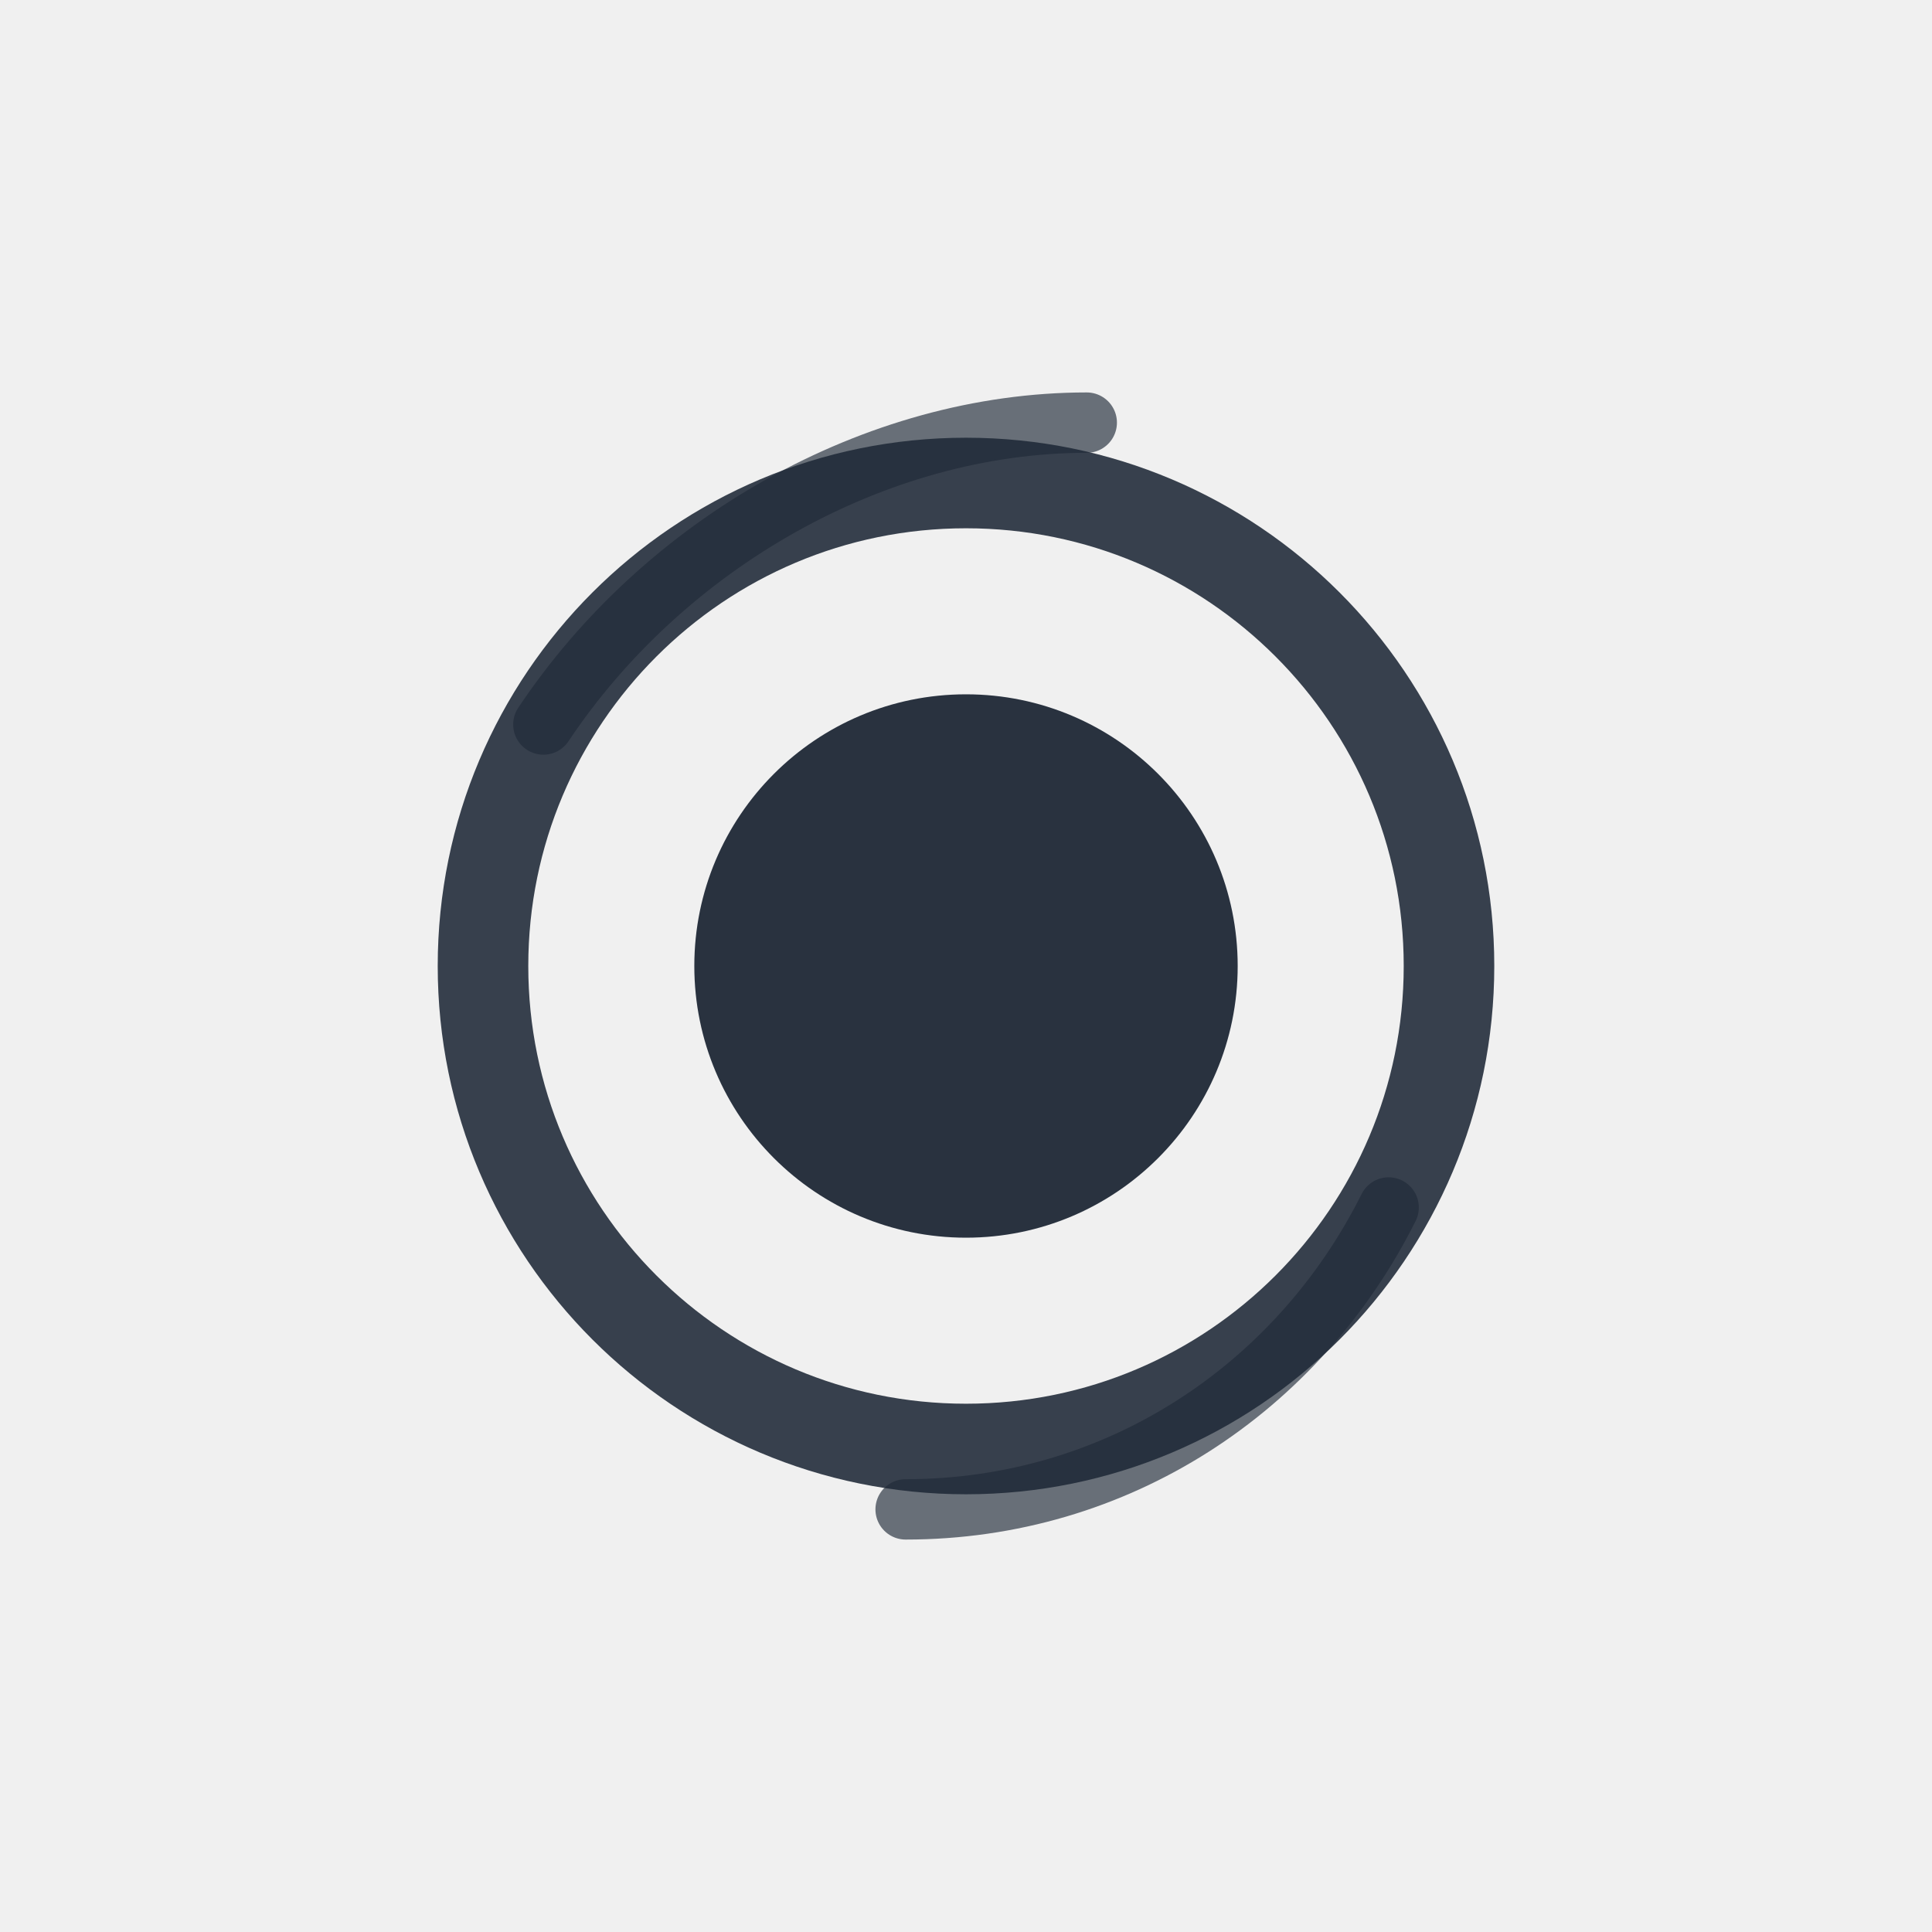
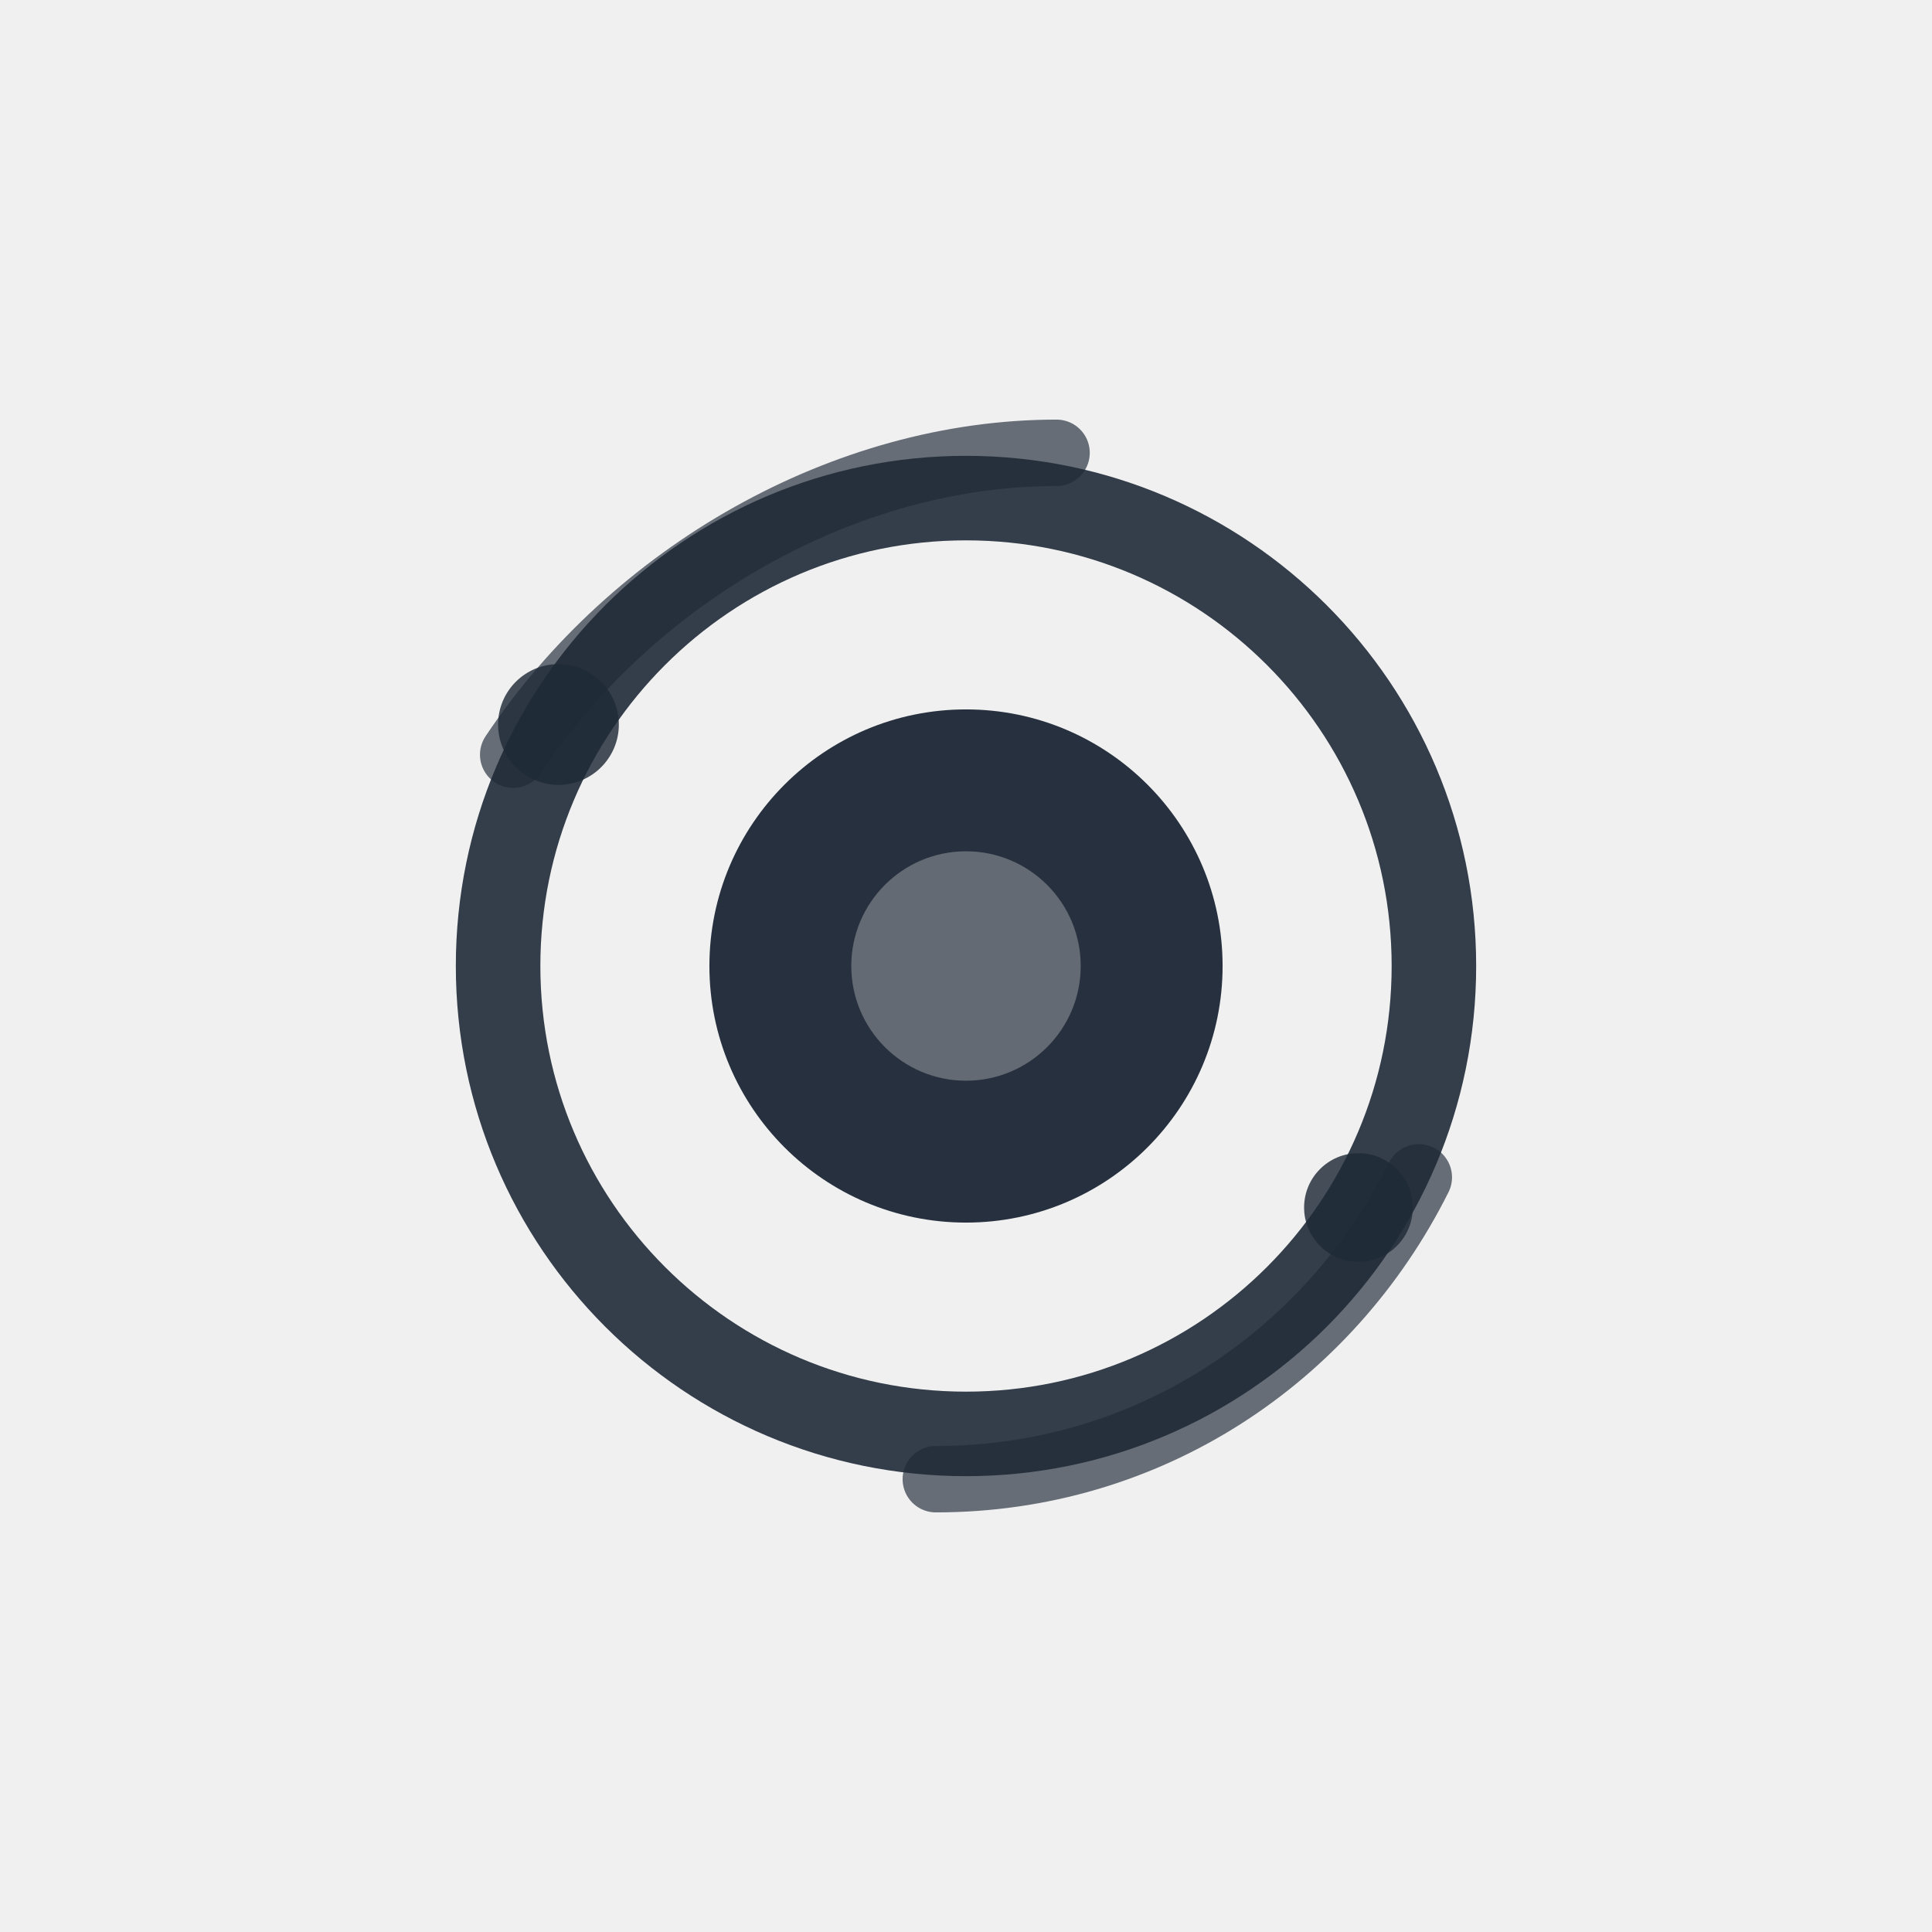
<svg xmlns="http://www.w3.org/2000/svg" width="64" height="64" viewBox="0 0 64 64" fill="none">
-   <circle cx="32" cy="32" r="9" fill="#1F2937" opacity="0.95" />
-   <circle cx="32" cy="32" r="16" stroke="#1F2937" stroke-width="3" opacity="0.88" />
-   <path d="M18 24C22 18 29 14 36 14" stroke="#1F2937" stroke-width="2" stroke-linecap="round" opacity="0.65" />
-   <path d="M46 40C43 46 37 50 30 50" stroke="#1F2937" stroke-width="2" stroke-linecap="round" opacity="0.65" />
+   <circle cx="32" cy="32" r="8.5" fill="#1F2937" opacity="0.96" />
+   <circle cx="32" cy="32" r="3.8" fill="white" fill-opacity="0.28" />
+   <circle cx="32" cy="32" r="15.5" stroke="#1F2937" stroke-width="2.8" opacity="0.9" />
+   <path d="M17 25C21 19 28 15 35 15" stroke="#1F2937" stroke-width="2.2" stroke-linecap="round" opacity="0.66" />
+   <path d="M47 39C44 45 38 49 31 49" stroke="#1F2937" stroke-width="2.2" stroke-linecap="round" opacity="0.66" />
+   <circle cx="18.5" cy="24" r="2" fill="#1F2937" opacity="0.82" />
+   <circle cx="45" cy="40" r="1.8" fill="#1F2937" opacity="0.82" />
</svg>
